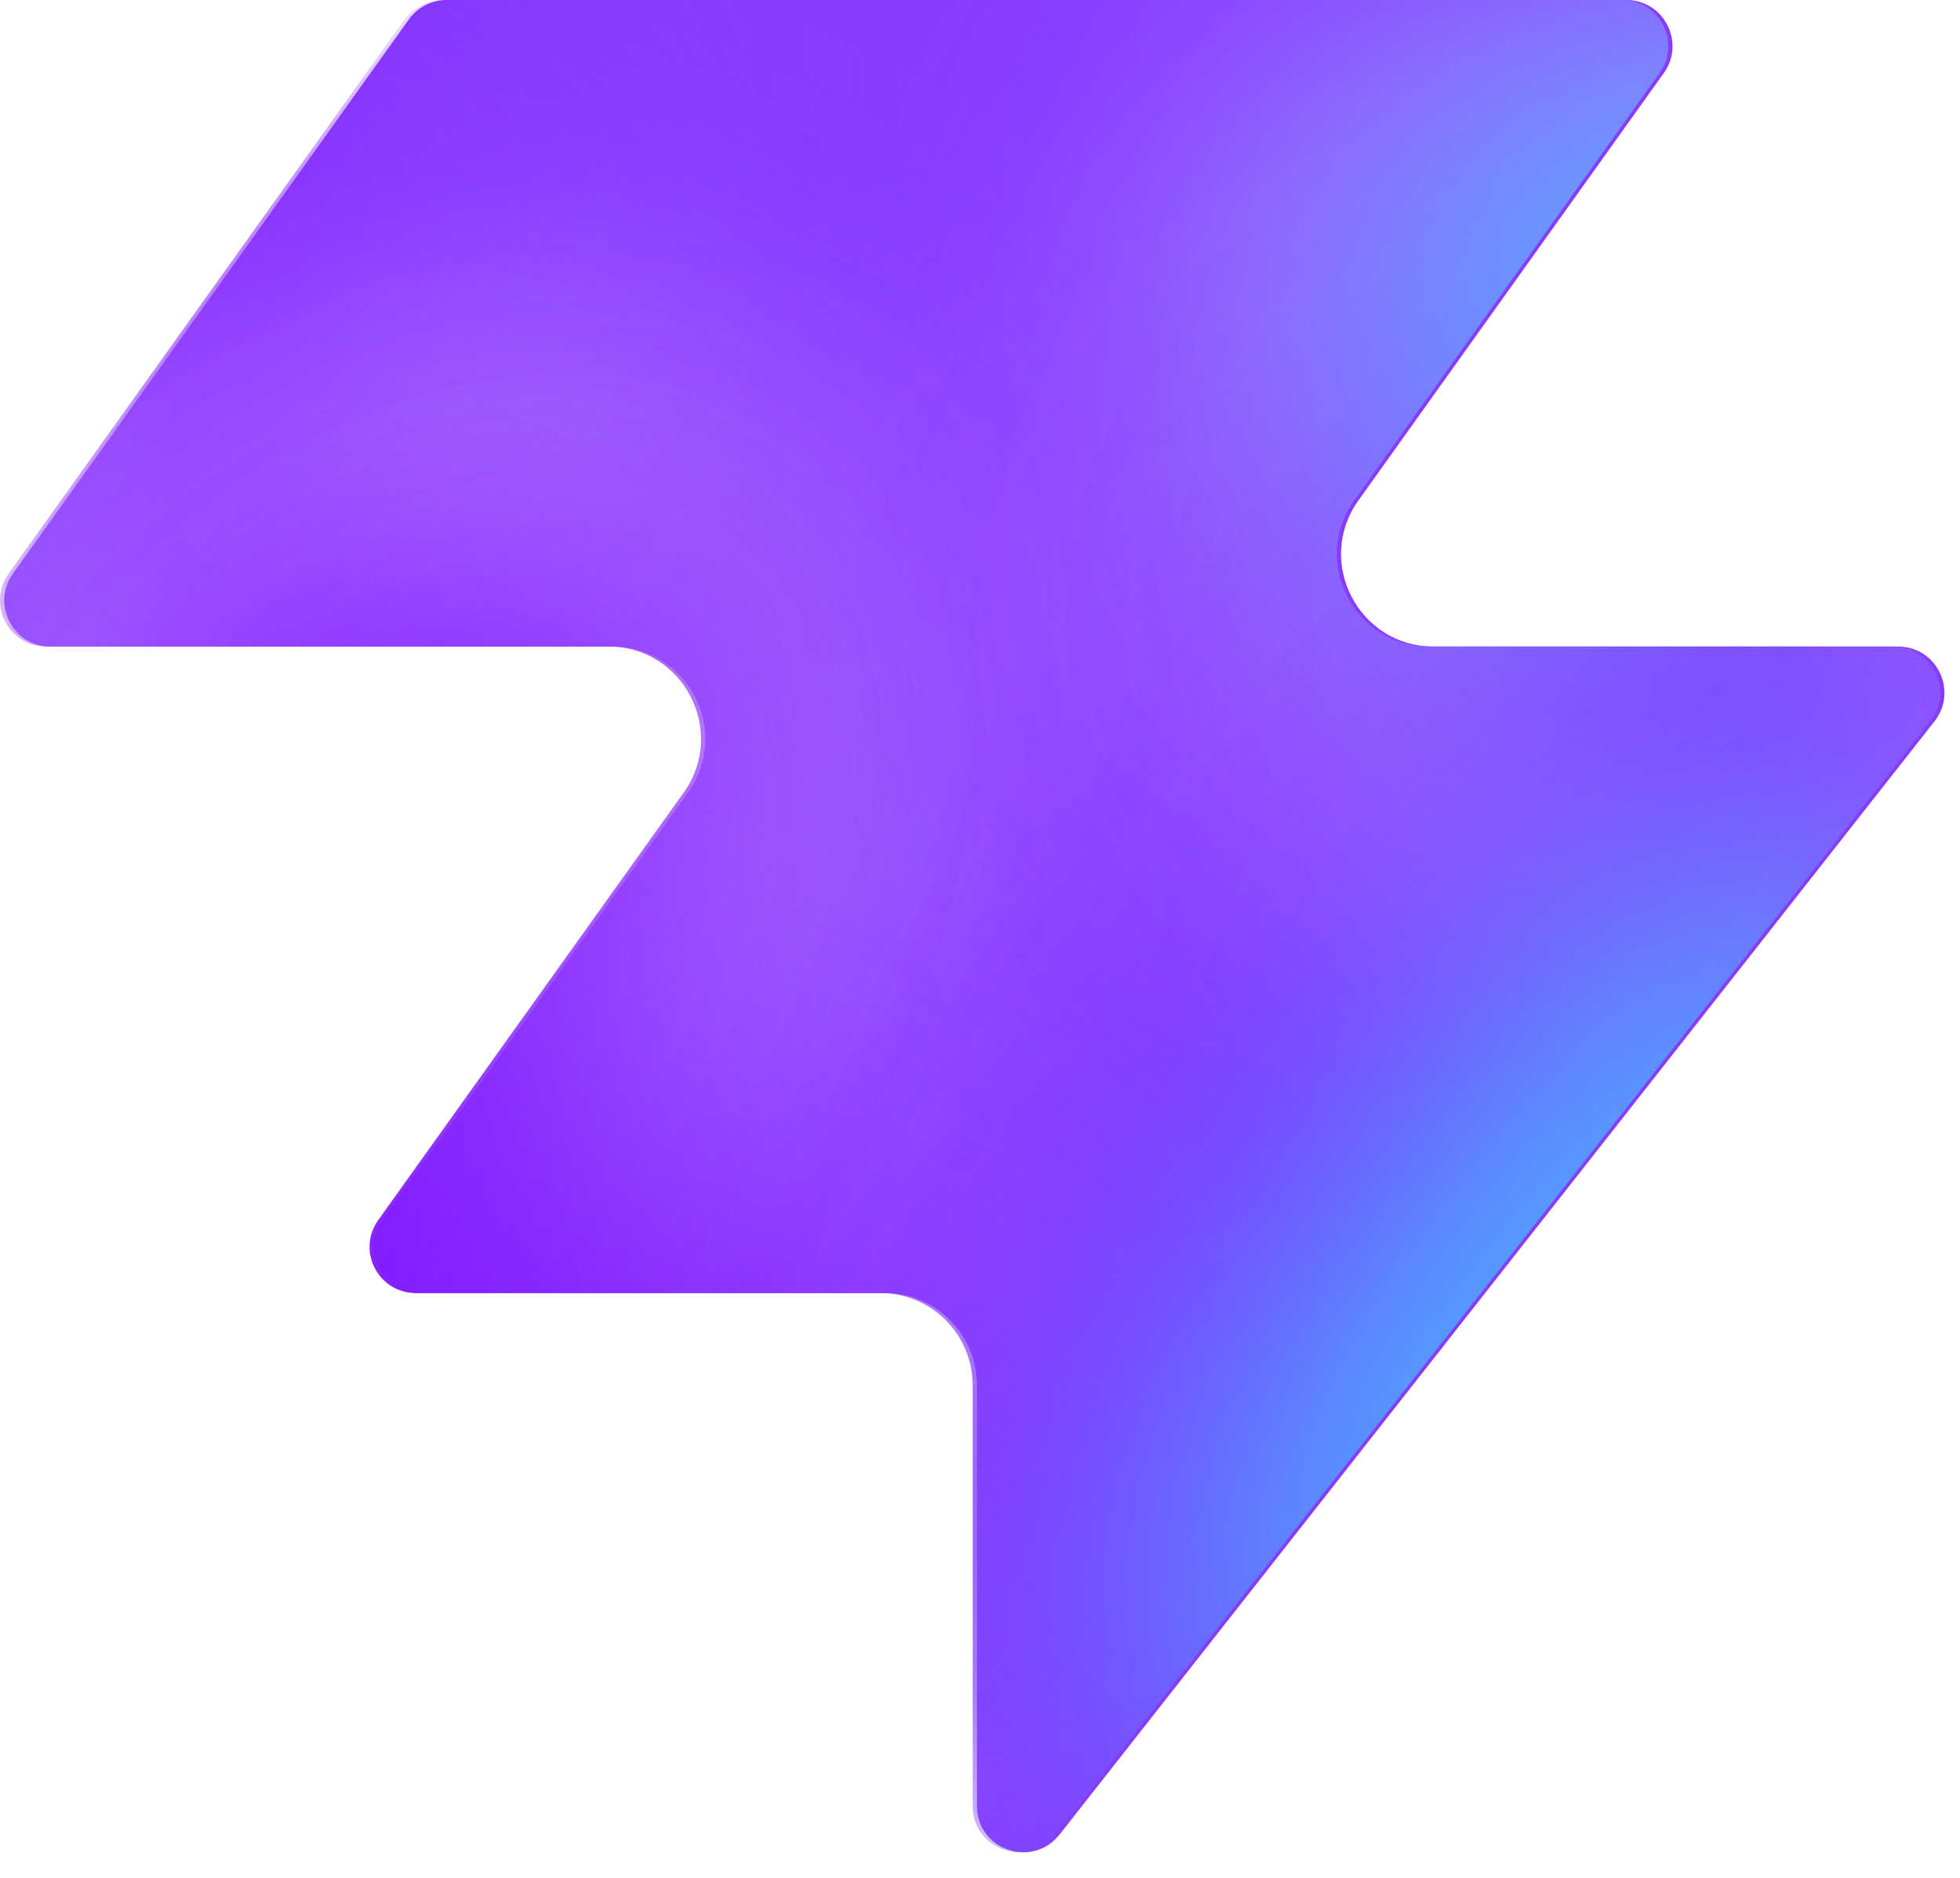
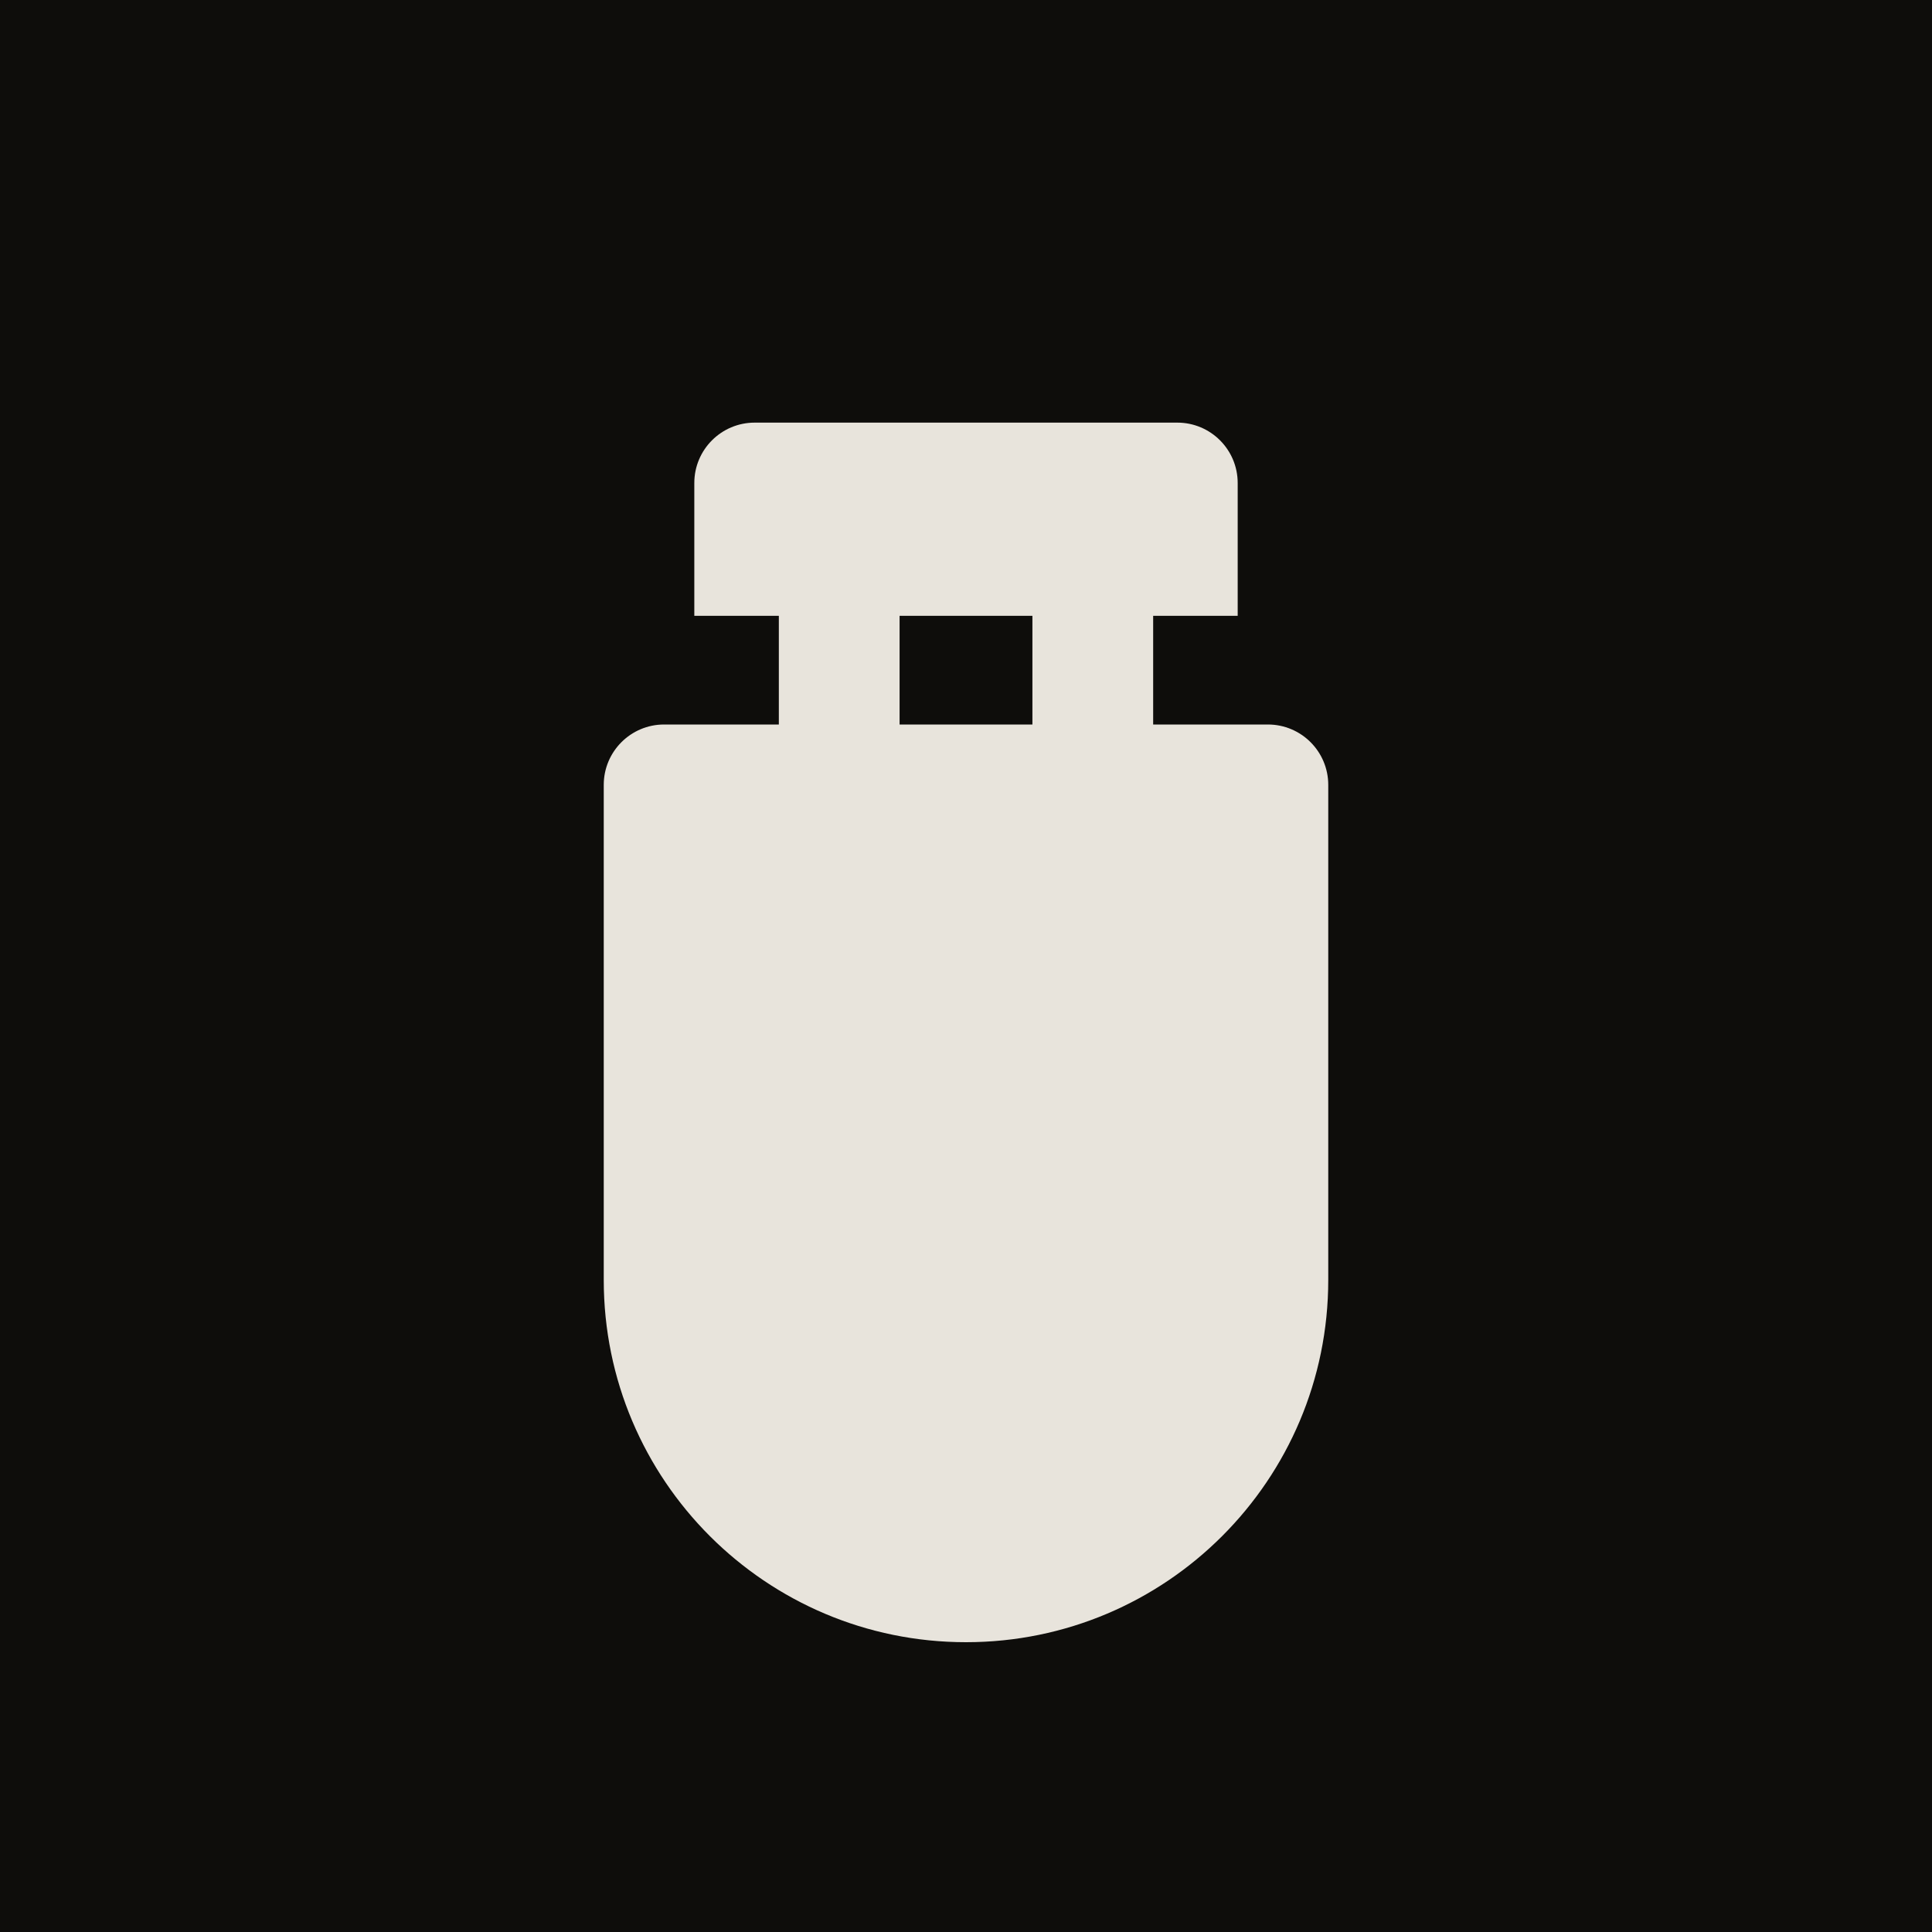
- <svg xmlns="http://www.w3.org/2000/svg" width="48" height="46" fill="none" viewBox="0 0 48 46">
-   <path fill="#863bff" d="M25.946 44.938c-.664.845-2.021.375-2.021-.698V33.937a2.26 2.26 0 0 0-2.262-2.262H10.287c-.92 0-1.456-1.04-.92-1.788l7.48-10.471c1.07-1.497 0-3.578-1.842-3.578H1.237c-.92 0-1.456-1.04-.92-1.788L10.013.474c.214-.297.556-.474.92-.474h28.894c.92 0 1.456 1.04.92 1.788l-7.48 10.471c-1.07 1.498 0 3.579 1.842 3.579h11.377c.943 0 1.473 1.088.89 1.83L25.947 44.94z" style="fill:#863bff;fill:color(display-p3 .525 .23 1);fill-opacity:1" />
-   <mask id="a" width="48" height="46" x="0" y="0" maskUnits="userSpaceOnUse" style="mask-type:alpha">
-     <path fill="#000" d="M25.842 44.938c-.664.844-2.021.375-2.021-.698V33.937a2.26 2.26 0 0 0-2.262-2.262H10.183c-.92 0-1.456-1.04-.92-1.788l7.48-10.471c1.07-1.498 0-3.579-1.842-3.579H1.133c-.92 0-1.456-1.04-.92-1.787L9.91.473c.214-.297.556-.474.92-.474h28.894c.92 0 1.456 1.04.92 1.788l-7.48 10.471c-1.07 1.498 0 3.578 1.842 3.578h11.377c.943 0 1.473 1.088.89 1.832L25.843 44.94z" style="fill:#000;fill-opacity:1" />
-   </mask>
-   <g mask="url(#a)">
-     <g filter="url(#b)">
-       <ellipse cx="5.508" cy="14.704" fill="#ede6ff" rx="5.508" ry="14.704" style="fill:#ede6ff;fill:color(display-p3 .927 .903 1);fill-opacity:1" transform="matrix(.00324 1 1 -.00324 -4.47 31.516)" />
-     </g>
-     <g filter="url(#c)">
-       <ellipse cx="10.399" cy="29.851" fill="#ede6ff" rx="10.399" ry="29.851" style="fill:#ede6ff;fill:color(display-p3 .927 .903 1);fill-opacity:1" transform="matrix(.00324 1 1 -.00324 -39.328 7.883)" />
-     </g>
-     <g filter="url(#d)">
-       <ellipse cx="5.508" cy="30.487" fill="#7e14ff" rx="5.508" ry="30.487" style="fill:#7e14ff;fill:color(display-p3 .492 .077 1);fill-opacity:1" transform="rotate(89.814 -25.913 -14.639)scale(1 -1)" />
-     </g>
-     <g filter="url(#e)">
-       <ellipse cx="5.508" cy="30.599" fill="#7e14ff" rx="5.508" ry="30.599" style="fill:#7e14ff;fill:color(display-p3 .492 .077 1);fill-opacity:1" transform="rotate(89.814 -32.644 -3.334)scale(1 -1)" />
-     </g>
-     <g filter="url(#f)">
-       <ellipse cx="5.508" cy="30.599" fill="#7e14ff" rx="5.508" ry="30.599" style="fill:#7e14ff;fill:color(display-p3 .492 .077 1);fill-opacity:1" transform="matrix(.00324 1 1 -.00324 -34.34 30.47)" />
-     </g>
-     <g filter="url(#g)">
-       <ellipse cx="14.072" cy="22.078" fill="#ede6ff" rx="14.072" ry="22.078" style="fill:#ede6ff;fill:color(display-p3 .927 .903 1);fill-opacity:1" transform="rotate(93.35 24.506 48.493)scale(-1 1)" />
-     </g>
-     <g filter="url(#h)">
-       <ellipse cx="3.47" cy="21.501" fill="#7e14ff" rx="3.47" ry="21.501" style="fill:#7e14ff;fill:color(display-p3 .492 .077 1);fill-opacity:1" transform="rotate(89.009 28.708 47.59)scale(-1 1)" />
-     </g>
-     <g filter="url(#i)">
-       <ellipse cx="3.47" cy="21.501" fill="#7e14ff" rx="3.47" ry="21.501" style="fill:#7e14ff;fill:color(display-p3 .492 .077 1);fill-opacity:1" transform="rotate(89.009 28.708 47.59)scale(-1 1)" />
-     </g>
-     <g filter="url(#j)">
-       <ellipse cx=".387" cy="8.972" fill="#7e14ff" rx="4.407" ry="29.108" style="fill:#7e14ff;fill:color(display-p3 .492 .077 1);fill-opacity:1" transform="rotate(39.51 .387 8.972)" />
-     </g>
-     <g filter="url(#k)">
-       <ellipse cx="47.523" cy="-6.092" fill="#7e14ff" rx="4.407" ry="29.108" style="fill:#7e14ff;fill:color(display-p3 .492 .077 1);fill-opacity:1" transform="rotate(37.892 47.523 -6.092)" />
-     </g>
-     <g filter="url(#l)">
-       <ellipse cx="41.412" cy="6.333" fill="#47bfff" rx="5.971" ry="9.665" style="fill:#47bfff;fill:color(display-p3 .28 .748 1);fill-opacity:1" transform="rotate(37.892 41.412 6.333)" />
-     </g>
-     <g filter="url(#m)">
-       <ellipse cx="-1.879" cy="38.332" fill="#7e14ff" rx="4.407" ry="29.108" style="fill:#7e14ff;fill:color(display-p3 .492 .077 1);fill-opacity:1" transform="rotate(37.892 -1.88 38.332)" />
-     </g>
-     <g filter="url(#n)">
-       <ellipse cx="-1.879" cy="38.332" fill="#7e14ff" rx="4.407" ry="29.108" style="fill:#7e14ff;fill:color(display-p3 .492 .077 1);fill-opacity:1" transform="rotate(37.892 -1.88 38.332)" />
-     </g>
-     <g filter="url(#o)">
-       <ellipse cx="35.651" cy="29.907" fill="#7e14ff" rx="4.407" ry="29.108" style="fill:#7e14ff;fill:color(display-p3 .492 .077 1);fill-opacity:1" transform="rotate(37.892 35.651 29.907)" />
-     </g>
-     <g filter="url(#p)">
-       <ellipse cx="38.418" cy="32.4" fill="#47bfff" rx="5.971" ry="15.297" style="fill:#47bfff;fill:color(display-p3 .28 .748 1);fill-opacity:1" transform="rotate(37.892 38.418 32.4)" />
-     </g>
-   </g>
-   <defs>
-     <filter id="b" width="60.045" height="41.654" x="-19.77" y="16.149" color-interpolation-filters="sRGB" filterUnits="userSpaceOnUse">
-       <feFlood flood-opacity="0" result="BackgroundImageFix" />
-       <feBlend in="SourceGraphic" in2="BackgroundImageFix" result="shape" />
-       <feGaussianBlur result="effect1_foregroundBlur_2002_17158" stdDeviation="7.659" />
-     </filter>
-     <filter id="c" width="90.34" height="51.437" x="-54.613" y="-7.533" color-interpolation-filters="sRGB" filterUnits="userSpaceOnUse">
-       <feFlood flood-opacity="0" result="BackgroundImageFix" />
-       <feBlend in="SourceGraphic" in2="BackgroundImageFix" result="shape" />
-       <feGaussianBlur result="effect1_foregroundBlur_2002_17158" stdDeviation="7.659" />
-     </filter>
-     <filter id="d" width="79.355" height="29.4" x="-49.64" y="2.03" color-interpolation-filters="sRGB" filterUnits="userSpaceOnUse">
-       <feFlood flood-opacity="0" result="BackgroundImageFix" />
-       <feBlend in="SourceGraphic" in2="BackgroundImageFix" result="shape" />
-       <feGaussianBlur result="effect1_foregroundBlur_2002_17158" stdDeviation="4.596" />
-     </filter>
-     <filter id="e" width="79.579" height="29.4" x="-45.045" y="20.029" color-interpolation-filters="sRGB" filterUnits="userSpaceOnUse">
-       <feFlood flood-opacity="0" result="BackgroundImageFix" />
-       <feBlend in="SourceGraphic" in2="BackgroundImageFix" result="shape" />
-       <feGaussianBlur result="effect1_foregroundBlur_2002_17158" stdDeviation="4.596" />
-     </filter>
-     <filter id="f" width="79.579" height="29.4" x="-43.513" y="21.178" color-interpolation-filters="sRGB" filterUnits="userSpaceOnUse">
-       <feFlood flood-opacity="0" result="BackgroundImageFix" />
-       <feBlend in="SourceGraphic" in2="BackgroundImageFix" result="shape" />
-       <feGaussianBlur result="effect1_foregroundBlur_2002_17158" stdDeviation="4.596" />
-     </filter>
-     <filter id="g" width="74.749" height="58.852" x="15.756" y="-17.901" color-interpolation-filters="sRGB" filterUnits="userSpaceOnUse">
-       <feFlood flood-opacity="0" result="BackgroundImageFix" />
-       <feBlend in="SourceGraphic" in2="BackgroundImageFix" result="shape" />
-       <feGaussianBlur result="effect1_foregroundBlur_2002_17158" stdDeviation="7.659" />
-     </filter>
-     <filter id="h" width="61.377" height="25.362" x="23.548" y="2.284" color-interpolation-filters="sRGB" filterUnits="userSpaceOnUse">
-       <feFlood flood-opacity="0" result="BackgroundImageFix" />
-       <feBlend in="SourceGraphic" in2="BackgroundImageFix" result="shape" />
-       <feGaussianBlur result="effect1_foregroundBlur_2002_17158" stdDeviation="4.596" />
-     </filter>
-     <filter id="i" width="61.377" height="25.362" x="23.548" y="2.284" color-interpolation-filters="sRGB" filterUnits="userSpaceOnUse">
-       <feFlood flood-opacity="0" result="BackgroundImageFix" />
-       <feBlend in="SourceGraphic" in2="BackgroundImageFix" result="shape" />
-       <feGaussianBlur result="effect1_foregroundBlur_2002_17158" stdDeviation="4.596" />
-     </filter>
-     <filter id="j" width="56.045" height="63.649" x="-27.636" y="-22.853" color-interpolation-filters="sRGB" filterUnits="userSpaceOnUse">
-       <feFlood flood-opacity="0" result="BackgroundImageFix" />
-       <feBlend in="SourceGraphic" in2="BackgroundImageFix" result="shape" />
-       <feGaussianBlur result="effect1_foregroundBlur_2002_17158" stdDeviation="4.596" />
-     </filter>
-     <filter id="k" width="54.814" height="64.646" x="20.116" y="-38.415" color-interpolation-filters="sRGB" filterUnits="userSpaceOnUse">
-       <feFlood flood-opacity="0" result="BackgroundImageFix" />
-       <feBlend in="SourceGraphic" in2="BackgroundImageFix" result="shape" />
-       <feGaussianBlur result="effect1_foregroundBlur_2002_17158" stdDeviation="4.596" />
-     </filter>
-     <filter id="l" width="33.541" height="35.313" x="24.641" y="-11.323" color-interpolation-filters="sRGB" filterUnits="userSpaceOnUse">
-       <feFlood flood-opacity="0" result="BackgroundImageFix" />
-       <feBlend in="SourceGraphic" in2="BackgroundImageFix" result="shape" />
-       <feGaussianBlur result="effect1_foregroundBlur_2002_17158" stdDeviation="4.596" />
-     </filter>
-     <filter id="m" width="54.814" height="64.646" x="-29.286" y="6.009" color-interpolation-filters="sRGB" filterUnits="userSpaceOnUse">
-       <feFlood flood-opacity="0" result="BackgroundImageFix" />
-       <feBlend in="SourceGraphic" in2="BackgroundImageFix" result="shape" />
-       <feGaussianBlur result="effect1_foregroundBlur_2002_17158" stdDeviation="4.596" />
-     </filter>
-     <filter id="n" width="54.814" height="64.646" x="-29.286" y="6.009" color-interpolation-filters="sRGB" filterUnits="userSpaceOnUse">
-       <feFlood flood-opacity="0" result="BackgroundImageFix" />
-       <feBlend in="SourceGraphic" in2="BackgroundImageFix" result="shape" />
-       <feGaussianBlur result="effect1_foregroundBlur_2002_17158" stdDeviation="4.596" />
-     </filter>
-     <filter id="o" width="54.814" height="64.646" x="8.244" y="-2.416" color-interpolation-filters="sRGB" filterUnits="userSpaceOnUse">
-       <feFlood flood-opacity="0" result="BackgroundImageFix" />
-       <feBlend in="SourceGraphic" in2="BackgroundImageFix" result="shape" />
-       <feGaussianBlur result="effect1_foregroundBlur_2002_17158" stdDeviation="4.596" />
-     </filter>
-     <filter id="p" width="39.409" height="43.623" x="18.713" y="10.588" color-interpolation-filters="sRGB" filterUnits="userSpaceOnUse">
-       <feFlood flood-opacity="0" result="BackgroundImageFix" />
-       <feBlend in="SourceGraphic" in2="BackgroundImageFix" result="shape" />
-       <feGaussianBlur result="effect1_foregroundBlur_2002_17158" stdDeviation="4.596" />
-     </filter>
-   </defs>
+ <svg xmlns="http://www.w3.org/2000/svg" viewBox="0 0 32 32">
+   <rect width="32" height="32" fill="#0e0d0b" />
+   <path fill="#e8e4dc" d="M12.5 7h7a1 1 0 0 1 1 1v2.2h-1.4V12H21a1 1 0 0 1 1 1v8.2A6 6 0 0 1 10 21.2V13a1 1 0 0 1 1-1h1.9V10.2H11.5V8a1 1 0 0 1 1-1zm2.4 3.2V12h2.2V10.2h-2.2z" />
</svg>
